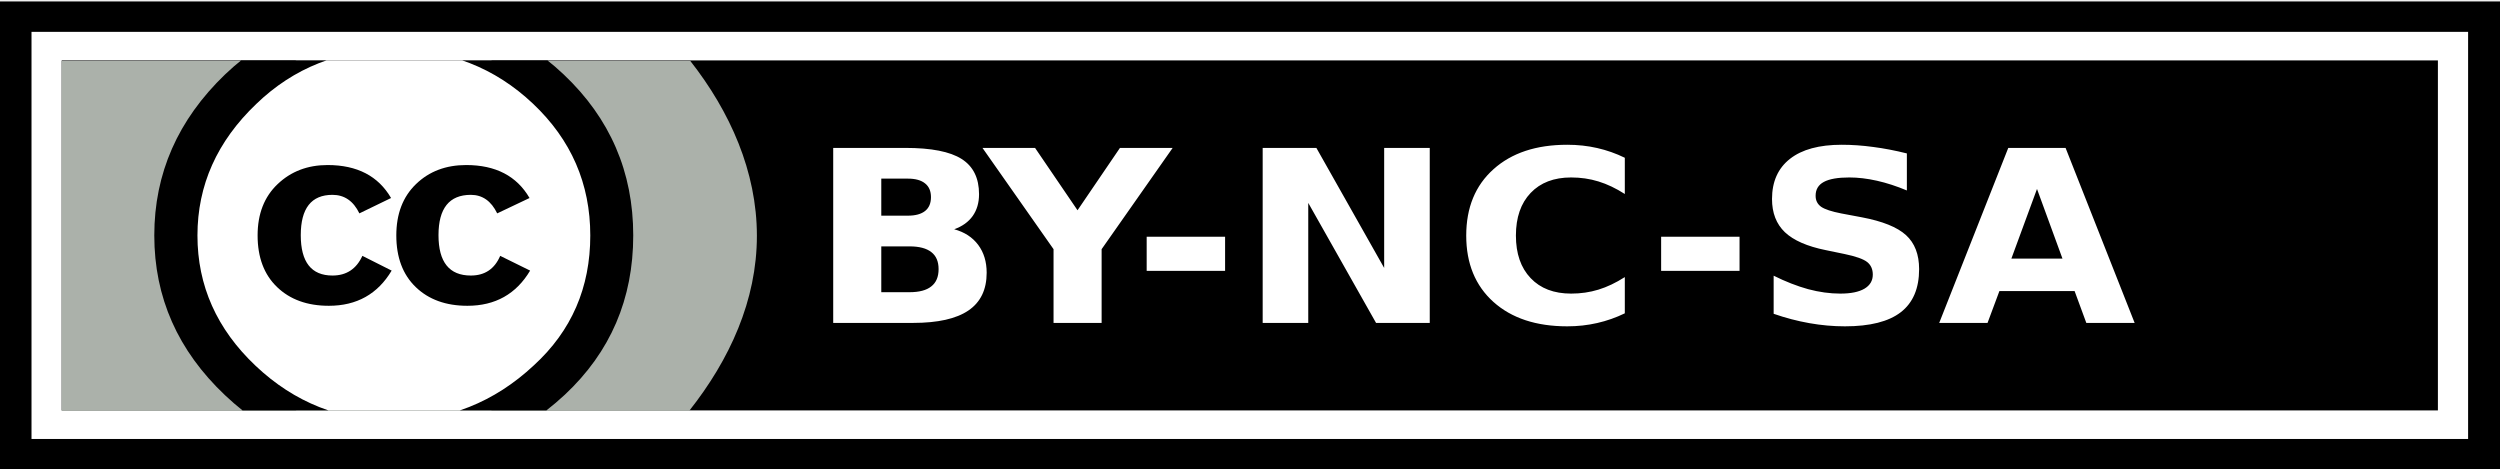
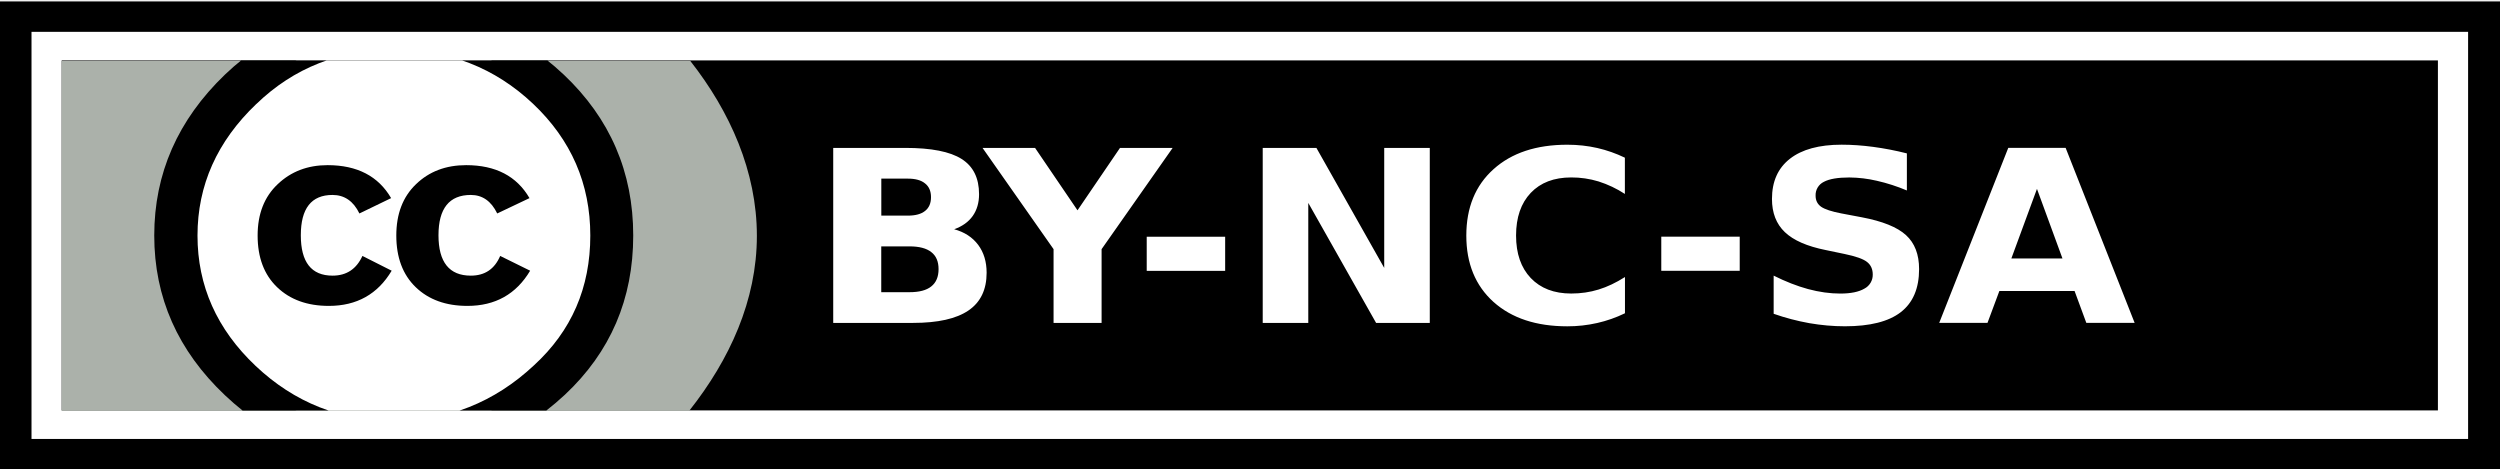
- <svg xmlns="http://www.w3.org/2000/svg" width="80" height="15" id="svg2279" version="1.0">
-   <defs id="defs2281">
-     <clipPath clipPathUnits="userSpaceOnUse" id="clipPath3442">
-       <rect style="fill:#000000;fill-opacity:1;stroke:none;stroke-width:0.922;stroke-miterlimit:4;stroke-dasharray:none;stroke-opacity:1" id="rect3444" width="20.614" height="12.484" x="171.998" y="239.12" />
+ <svg xmlns="http://www.w3.org/2000/svg" width="80" height="15" version="1">
+   <defs>
+     <clipPath id="a">
+       <path stroke-width=".922" d="M171.998 239.12h20.614v12.484h-20.614z" />
    </clipPath>
  </defs>
-   <g id="layer1">
-     <g id="BY-NC-SA" transform="matrix(0.9875019,0,0,0.9333518,-323.9006,-331.6114)">
-       <g transform="translate(158,118)" id="g3729">
-         <rect y="237.862" x="170.5" height="15" width="80" id="rect3731" style="fill:#ffffff;fill-opacity:1;stroke:#000000;stroke-width:1.042;stroke-miterlimit:4;stroke-dasharray:none;stroke-opacity:1" />
-         <rect style="fill:#000000;fill-opacity:1;stroke:none;stroke-width:0.922;stroke-miterlimit:4;stroke-dasharray:none;stroke-opacity:1" id="rect3733" width="77" height="12" x="172" y="239.362" />
-         <path id="path3735" d="M 172,239.375 L 172,251.375 L 192.335,251.375 C 193.643,249.625 194.527,247.591 194.527,245.375 C 194.527,243.174 193.659,241.118 192.366,239.375 L 172,239.375 z" style="fill:#abb1aa;fill-opacity:1;stroke:none;stroke-width:1;stroke-miterlimit:4;stroke-dasharray:none;stroke-opacity:0.469" />
-         <g clip-path="url(#clipPath3442)" transform="matrix(0.9612533,0,0,0.9612533,6.834157,9.506999)" id="g3737">
-           <path style="opacity:1;fill:#ffffff" d="M 190.064,245.362 C 190.067,249.254 186.913,252.411 183.022,252.413 C 179.13,252.416 175.973,249.263 175.97,245.371 C 175.97,245.368 175.97,245.365 175.97,245.362 C 175.968,241.47 179.121,238.313 183.013,238.311 C 186.905,238.309 190.062,241.462 190.064,245.354 C 190.064,245.356 190.064,245.359 190.064,245.362 z" rx="22.94" type="arc" cy="264.358" ry="22.94" cx="296.354" id="path3739" />
-           <path style="opacity:1" id="path3741" d="M 188.746,239.622 C 190.308,241.185 191.09,243.099 191.09,245.362 C 191.09,247.626 190.322,249.519 188.786,251.042 C 187.156,252.645 185.23,253.447 183.007,253.447 C 180.811,253.447 178.918,252.652 177.329,251.062 C 175.739,249.472 174.944,247.572 174.944,245.362 C 174.944,243.152 175.739,241.239 177.329,239.622 C 178.878,238.059 180.771,237.278 183.007,237.278 C 185.271,237.278 187.183,238.059 188.746,239.622 z M 178.381,240.674 C 177.06,242.008 176.399,243.571 176.399,245.364 C 176.399,247.157 177.053,248.707 178.361,250.014 C 179.668,251.322 181.225,251.975 183.031,251.975 C 184.837,251.975 186.407,251.315 187.742,249.994 C 189.009,248.767 189.642,247.225 189.642,245.364 C 189.642,243.518 188.998,241.951 187.711,240.664 C 186.424,239.376 184.864,238.733 183.031,238.733 C 181.198,238.733 179.648,239.38 178.381,240.674 z M 181.858,244.576 C 181.656,244.135 181.354,243.915 180.951,243.915 C 180.238,243.915 179.882,244.395 179.882,245.354 C 179.882,246.313 180.238,246.793 180.951,246.793 C 181.421,246.793 181.757,246.559 181.959,246.091 L 182.946,246.617 C 182.476,247.453 181.769,247.872 180.828,247.872 C 180.101,247.872 179.52,247.649 179.083,247.204 C 178.645,246.759 178.427,246.145 178.427,245.362 C 178.427,244.593 178.652,243.983 179.103,243.531 C 179.553,243.078 180.115,242.852 180.787,242.852 C 181.783,242.852 182.496,243.245 182.926,244.028 L 181.858,244.576 z M 186.504,244.576 C 186.302,244.135 186.006,243.915 185.615,243.915 C 184.888,243.915 184.525,244.395 184.525,245.354 C 184.525,246.313 184.888,246.793 185.615,246.793 C 186.086,246.793 186.416,246.559 186.605,246.091 L 187.614,246.617 C 187.144,247.453 186.439,247.872 185.499,247.872 C 184.774,247.872 184.193,247.649 183.757,247.204 C 183.321,246.759 183.103,246.145 183.103,245.362 C 183.103,244.593 183.324,243.983 183.767,243.531 C 184.21,243.078 184.774,242.852 185.459,242.852 C 186.453,242.852 187.165,243.245 187.594,244.028 L 186.504,244.576 z" />
-         </g>
-       </g>
-       <path id="text3743" d="M 357.42,362.685 C 357.665,362.685 357.851,362.631 357.978,362.524 C 358.105,362.417 358.168,362.259 358.168,362.05 C 358.168,361.844 358.105,361.687 357.978,361.58 C 357.851,361.47 357.665,361.415 357.42,361.415 L 356.558,361.415 L 356.558,362.685 L 357.42,362.685 M 357.472,365.309 C 357.785,365.309 358.02,365.244 358.176,365.112 C 358.336,364.981 358.415,364.783 358.415,364.518 C 358.415,364.258 358.337,364.063 358.18,363.935 C 358.024,363.804 357.788,363.738 357.472,363.738 L 356.558,363.738 L 356.558,365.309 L 357.472,365.309 M 358.921,363.151 C 359.255,363.248 359.514,363.426 359.698,363.686 C 359.881,363.946 359.973,364.264 359.973,364.642 C 359.973,365.221 359.776,365.652 359.382,365.936 C 358.988,366.22 358.389,366.362 357.586,366.362 L 355,366.362 L 355,360.362 L 357.339,360.362 C 358.178,360.362 358.785,360.488 359.16,360.74 C 359.537,360.992 359.726,361.395 359.726,361.95 C 359.726,362.242 359.657,362.491 359.52,362.697 C 359.382,362.901 359.183,363.052 358.921,363.151 M 359.837,360.362 L 361.541,360.362 L 362.917,362.5 L 364.292,360.362 L 366,360.362 L 363.698,363.834 L 363.698,366.362 L 362.14,366.362 L 362.14,363.834 L 359.837,360.362 M 365.158,363.408 L 367.699,363.408 L 367.699,364.578 L 365.158,364.578 L 365.158,363.408 M 368.917,360.362 L 370.657,360.362 L 372.854,364.477 L 372.854,360.362 L 374.331,360.362 L 374.331,366.362 L 372.591,366.362 L 370.394,362.247 L 370.394,366.362 L 368.917,366.362 L 368.917,360.362 M 380.652,366.033 C 380.366,366.18 380.068,366.291 379.757,366.366 C 379.447,366.441 379.124,366.479 378.786,366.479 C 377.78,366.479 376.983,366.2 376.395,365.643 C 375.807,365.083 375.513,364.325 375.513,363.368 C 375.513,362.409 375.807,361.651 376.395,361.094 C 376.983,360.534 377.78,360.254 378.786,360.254 C 379.124,360.254 379.447,360.291 379.757,360.366 C 380.068,360.441 380.366,360.552 380.652,360.7 L 380.652,361.942 C 380.363,361.746 380.079,361.603 379.798,361.512 C 379.517,361.42 379.222,361.375 378.912,361.375 C 378.356,361.375 377.919,361.552 377.601,361.905 C 377.282,362.259 377.123,362.747 377.123,363.368 C 377.123,363.987 377.282,364.473 377.601,364.827 C 377.919,365.181 378.356,365.357 378.912,365.357 C 379.222,365.357 379.517,365.312 379.798,365.221 C 380.079,365.13 380.363,364.986 380.652,364.791 L 380.652,366.033 M 381.829,363.408 L 384.37,363.408 L 384.37,364.578 L 381.829,364.578 L 381.829,363.408 M 389.792,360.551 L 389.792,361.821 C 389.461,361.674 389.137,361.562 388.821,361.487 C 388.506,361.412 388.208,361.375 387.927,361.375 C 387.555,361.375 387.28,361.426 387.102,361.528 C 386.924,361.629 386.834,361.788 386.835,362.002 C 386.834,362.163 386.894,362.289 387.013,362.38 C 387.134,362.468 387.352,362.544 387.668,362.609 L 388.332,362.741 C 389.003,362.875 389.481,363.079 389.764,363.352 C 390.047,363.625 390.189,364.014 390.189,364.518 C 390.189,365.179 389.991,365.672 389.594,365.996 C 389.2,366.318 388.597,366.479 387.785,366.479 C 387.402,366.479 387.018,366.443 386.632,366.37 C 386.246,366.298 385.861,366.191 385.475,366.049 L 385.475,364.743 C 385.861,364.946 386.233,365.1 386.592,365.205 C 386.953,365.307 387.301,365.357 387.636,365.357 C 387.976,365.357 388.236,365.301 388.417,365.189 C 388.597,365.076 388.688,364.915 388.688,364.706 C 388.688,364.519 388.626,364.374 388.502,364.272 C 388.38,364.171 388.136,364.08 387.769,363.999 L 387.166,363.867 C 386.562,363.738 386.12,363.533 385.839,363.252 C 385.561,362.97 385.422,362.591 385.422,362.114 C 385.422,361.517 385.617,361.057 386.005,360.736 C 386.393,360.414 386.952,360.254 387.68,360.254 C 388.012,360.254 388.353,360.279 388.704,360.33 C 389.055,360.378 389.417,360.452 389.792,360.551 M 395.227,365.269 L 392.791,365.269 L 392.406,366.362 L 390.84,366.362 L 393.078,360.362 L 394.935,360.362 L 397.173,366.362 L 395.607,366.362 L 395.227,365.269 M 393.179,364.156 L 394.834,364.156 L 394.009,361.769 L 393.179,364.156" style="font-size:8.259px;font-style:normal;font-weight:bold;fill:#ffffff;fill-opacity:1;stroke:none;stroke-width:1px;stroke-linecap:butt;stroke-linejoin:miter;stroke-opacity:1;font-family:'Bitstream Vera Sans'" />
-     </g>
+   <path fill="#fff" stroke="#000" stroke-width="1.042" d="M170.5 237.862h80v15h-80z" transform="matrix(.9875 0 0 .93335 -167.875 -221.476)" />
+   <path d="M1.975 1.933h76.038v11.2H1.975z" />
+   <path d="M1.975 1.945v11.2h20.08c1.293-1.634 2.165-3.532 2.165-5.6 0-2.054-.857-3.974-2.134-5.6H1.976z" fill="#abb1aa" />
+   <g clip-path="url(#a)" transform="matrix(.94924 0 0 .8972 -161.127 -212.603)">
+     <path d="M190.064 245.362a7.047 7.047 0 0 1-14.094.01v-.01a7.047 7.047 0 1 1 14.094-.008v.008z" fill="#fff" />
+     <path d="M188.746 239.622c1.562 1.563 2.344 3.477 2.344 5.74 0 2.264-.768 4.157-2.304 5.68-1.63 1.603-3.556 2.405-5.78 2.405-2.195 0-4.088-.795-5.677-2.385-1.59-1.59-2.386-3.49-2.386-5.7s.795-4.123 2.385-5.74c1.548-1.563 3.44-2.344 5.677-2.344 2.264 0 4.176.78 5.74 2.344zm-10.365 1.052c-1.32 1.334-1.98 2.897-1.98 4.69 0 1.793.653 3.343 1.96 4.65 1.308 1.308 2.865 1.96 4.67 1.96 1.807 0 3.377-.66 4.712-1.98 1.267-1.227 1.9-2.77 1.9-4.63 0-1.846-.644-3.413-1.93-4.7-1.288-1.288-2.848-1.93-4.68-1.93-1.834 0-3.384.646-4.65 1.94zm3.478 3.902c-.202-.44-.504-.66-.907-.66-.712 0-1.068.48-1.068 1.438 0 .96.356 1.44 1.07 1.44.47 0 .805-.235 1.007-.703l.986.527c-.47.836-1.177 1.255-2.118 1.255-.727 0-1.308-.223-1.745-.668-.438-.445-.656-1.06-.656-1.842 0-.77.225-1.38.676-1.83.45-.454 1.012-.68 1.684-.68.996 0 1.71.393 2.14 1.176l-1.07.548zm4.646 0c-.202-.44-.498-.66-.89-.66-.726 0-1.09.48-1.09 1.438 0 .96.364 1.44 1.09 1.44.472 0 .802-.235.99-.703l1.01.527c-.47.836-1.175 1.255-2.115 1.255-.726 0-1.307-.223-1.743-.668-.436-.445-.654-1.06-.654-1.842 0-.77.22-1.38.664-1.83.443-.454 1.007-.68 1.692-.68.993 0 1.705.393 2.134 1.176l-1.09.548z" />
  </g>
+   <path d="M29.052 6.9c.242 0 .426-.05.55-.15.127-.1.19-.246.19-.44s-.063-.34-.19-.44c-.124-.103-.308-.154-.55-.154h-.85V6.9h.85m.052 2.45c.31 0 .54-.06.695-.183.156-.123.235-.308.235-.555 0-.243-.077-.424-.232-.544-.154-.123-.387-.184-.7-.184h-.902V9.35h.904m1.43-2.014c.33.09.586.257.768.5.18.242.27.54.27.892 0 .54-.193.943-.582 1.208-.39.265-.98.397-1.774.397h-2.553v-5.6h2.31c.828 0 1.427.118 1.797.353.373.235.56.61.56 1.13 0 .27-.068.504-.204.697-.136.19-.333.33-.592.423m.906-2.603h1.682L34.48 6.73l1.36-1.997h1.685l-2.274 3.24v2.36h-1.537v-2.36l-2.273-3.24m5.254 2.843h2.51v1.092h-2.51V7.576m3.712-2.843h1.718l2.17 3.84v-3.84h1.458v5.6h-1.718l-2.17-3.84v3.84h-1.458v-5.6m11.588 5.293c-.283.137-.577.24-.883.31a4.29 4.29 0 0 1-.958.106c-.994 0-1.78-.26-2.362-.78-.58-.523-.87-1.23-.87-2.123 0-.896.29-1.604.87-2.124.58-.523 1.368-.784 2.362-.784.333 0 .652.035.96.105.305.07.6.174.882.31v1.16a3.445 3.445 0 0 0-.843-.4 2.967 2.967 0 0 0-.875-.128c-.548 0-.98.164-1.294.494-.313.33-.47.785-.47 1.365 0 .577.157 1.03.47 1.36.315.33.747.496 1.295.496.307 0 .6-.043.876-.128.278-.085.56-.22.844-.4v1.158m1.162-2.45h2.51v1.092h-2.51V7.576M61.02 4.91v1.185a5.724 5.724 0 0 0-.96-.31 4.036 4.036 0 0 0-.882-.106c-.368 0-.64.046-.815.14a.47.47 0 0 0-.264.444c0 .15.058.267.175.352.12.083.336.154.647.214l.656.124c.663.125 1.134.315 1.414.57.28.255.42.618.42 1.088 0 .617-.196 1.077-.588 1.38-.39.3-.984.45-1.786.45-.378 0-.758-.034-1.14-.1a7.41 7.41 0 0 1-1.14-.3V8.82c.38.19.747.334 1.1.43.358.096.702.144 1.032.144.336 0 .593-.053.772-.158a.496.496 0 0 0 .267-.45c0-.175-.062-.31-.185-.405-.12-.095-.36-.18-.723-.255l-.595-.124c-.597-.12-1.034-.31-1.31-.574-.275-.262-.412-.616-.412-1.06 0-.56.19-.988.575-1.288.384-.3.935-.45 1.654-.45.328 0 .665.024 1.01.07a9.48 9.48 0 0 1 1.076.208m5.366 4.403H63.98l-.38 1.02h-1.545l2.21-5.6H66.1l2.208 5.6h-1.546l-.376-1.02m-2.02-1.04h1.633l-.816-2.227-.82 2.228" font-size="8.259" font-weight="700" fill="#fff" font-family="Bitstream Vera Sans" />
</svg>
